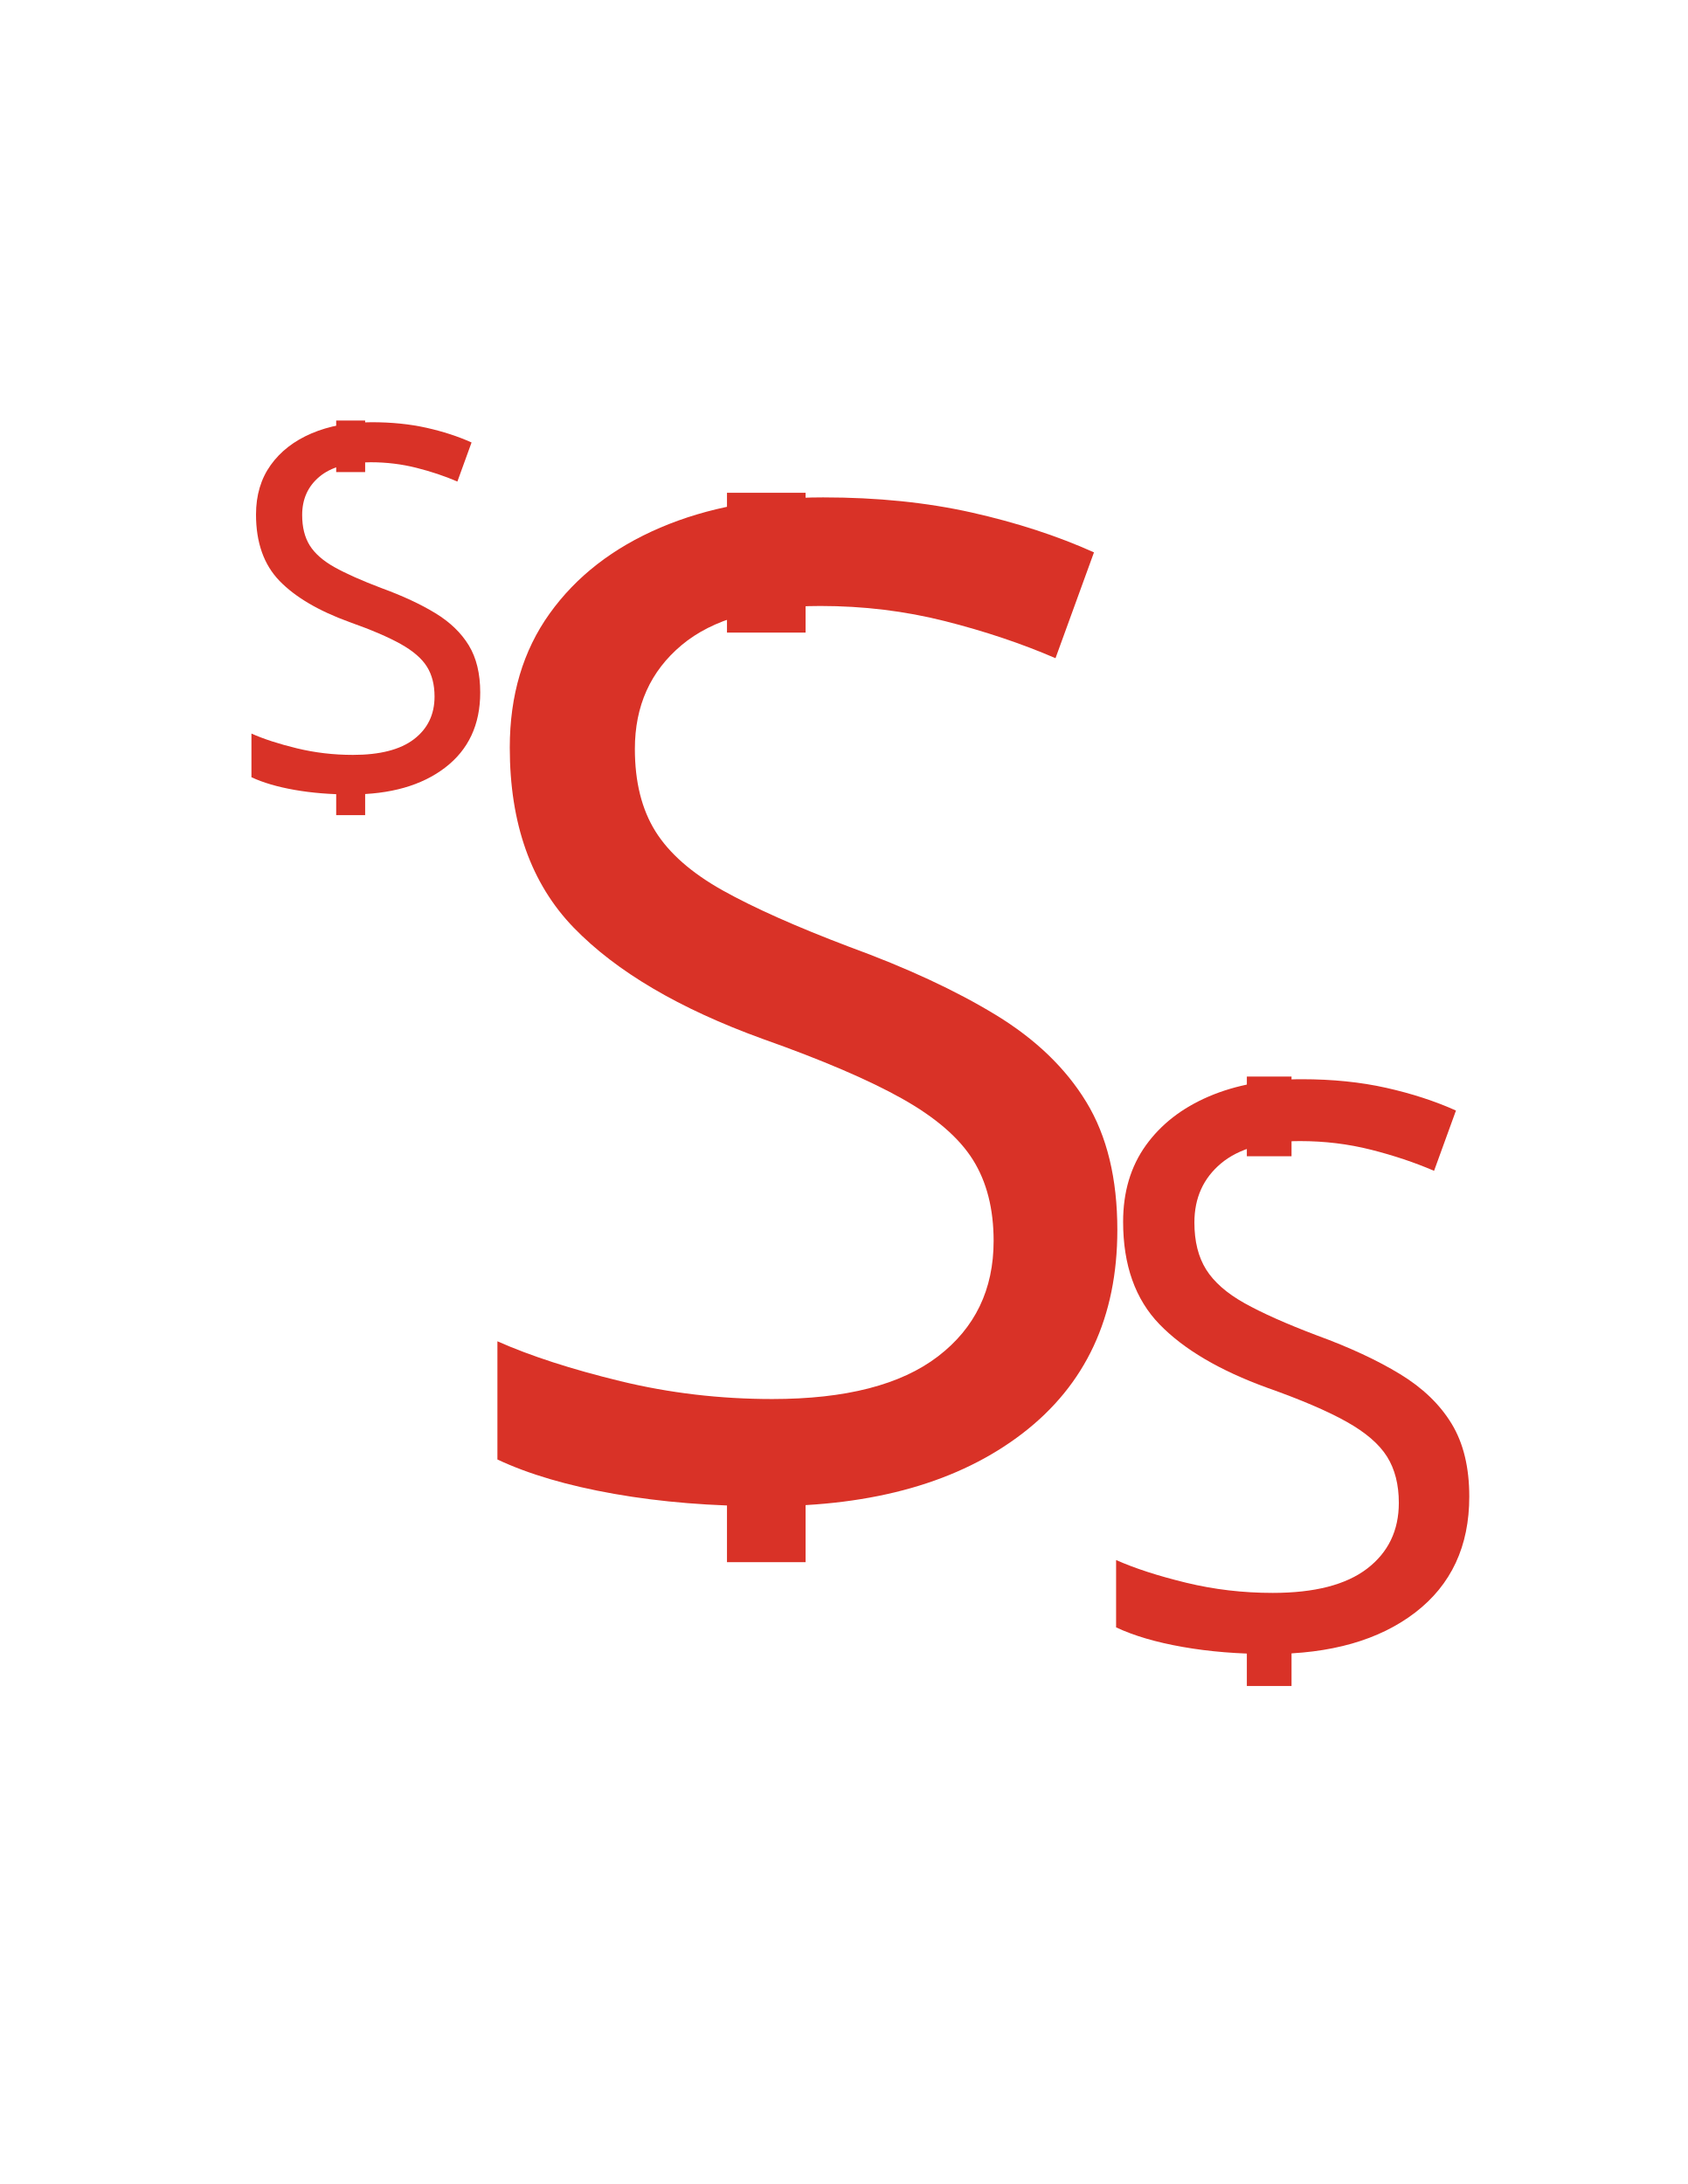
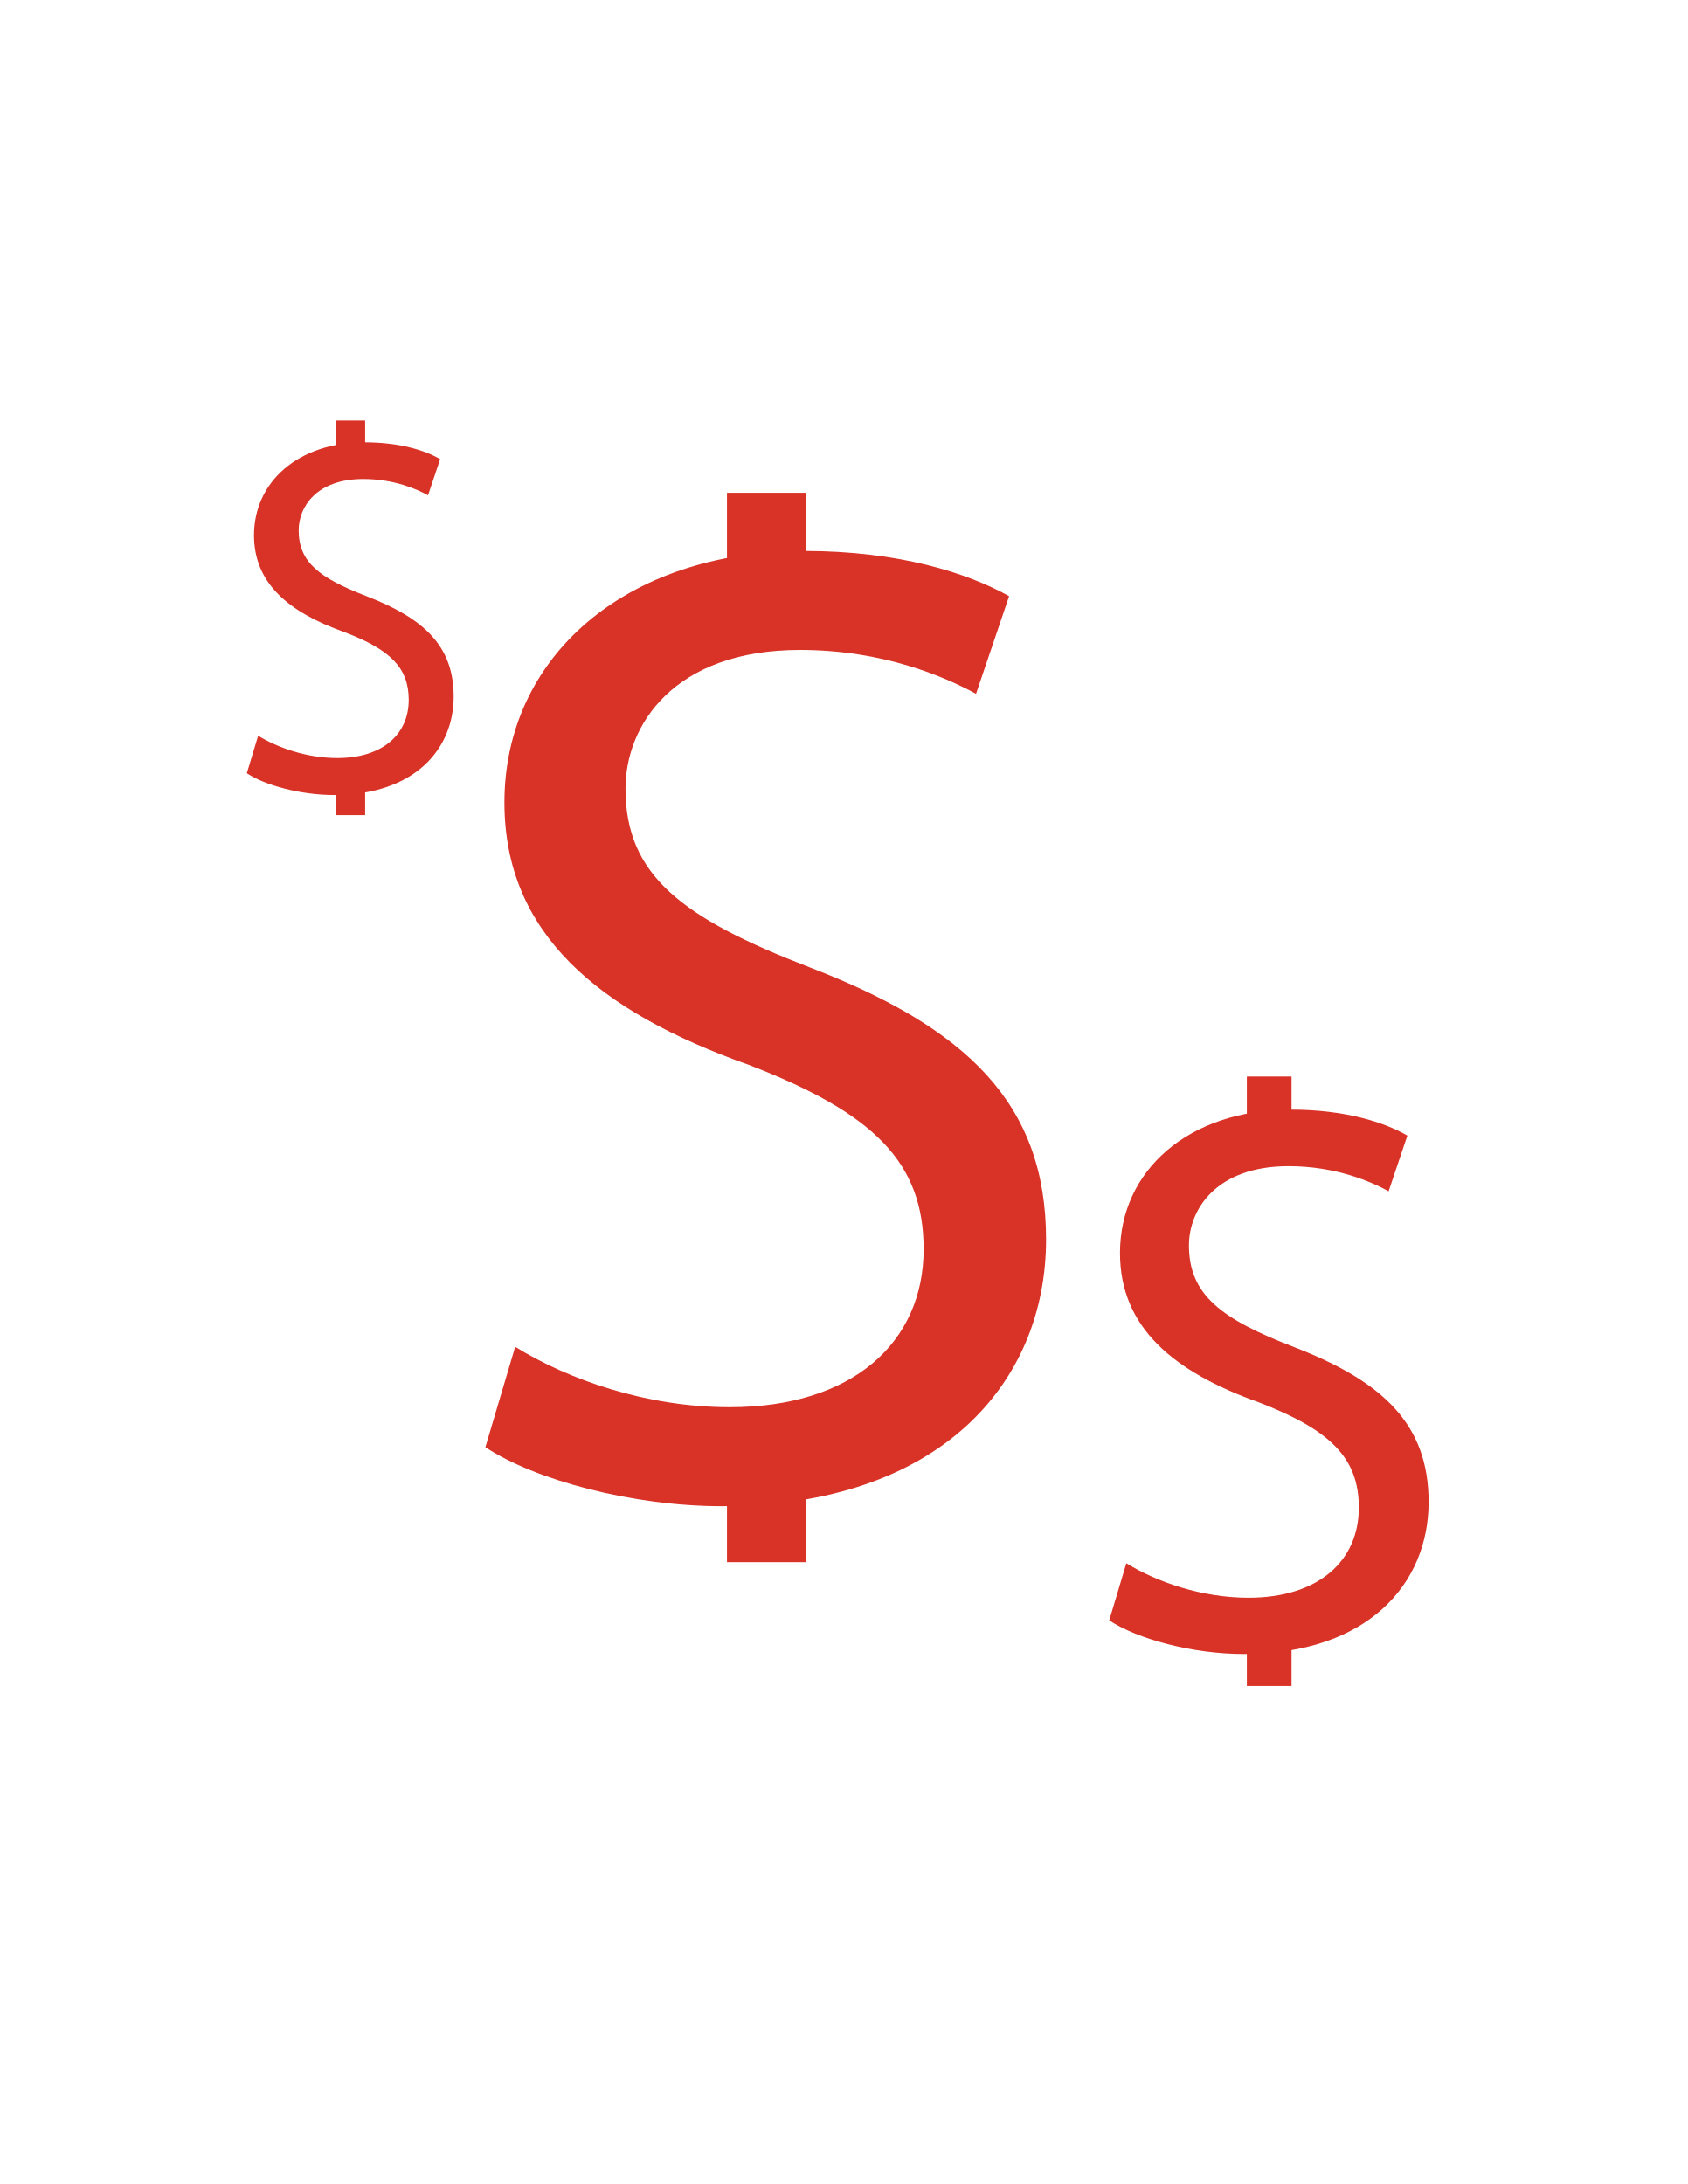
<svg xmlns="http://www.w3.org/2000/svg" version="1.1" id="Layer_1" x="0px" y="0px" viewBox="0 0 612 792" style="enable-background:new 0 0 612 792;" xml:space="preserve">
  <style type="text/css">
- 	.st0{fill:#D93227;}
- 	.st1{font-family:'MyriadPro-Regular';}
- 	.st2{font-size:498.424px;}
- 	.st3{font-size:283.976px;}
- 	.st4{font-size:183.906px;}
+ 	.st0{enable-background:new    ;}
+ 	.st1{fill:#D93227;}
</style>
  <g>
    <g>
-       <text transform="matrix(1 0 0 1 154.9356 541.2316)" class="st0 st1 st2">S</text>
-       <rect x="263.6" y="178.7" class="st0" width="28.5" height="50.7" />
-       <rect x="263.6" y="515.8" class="st0" width="28.5" height="50.7" />
+       <g class="st0">
+         <path class="st1" d="M186.8,488.4c19.4,12,47.8,21.9,77.8,21.9c44.4,0,70.3-23.4,70.3-57.3c0-31.4-17.9-49.3-63.3-66.8     c-54.8-19.4-88.7-47.8-88.7-95.2c0-52.3,43.4-91.2,108.7-91.2c34.4,0,59.3,8,74.3,16.4l-12,35.4c-11-6-33.4-15.9-63.8-15.9     c-45.9,0-63.3,27.4-63.3,50.3c0,31.4,20.4,46.9,66.8,64.8c56.8,21.9,85.7,49.3,85.7,98.7c0,51.8-38.4,96.7-117.6,96.7     c-32.4,0-67.8-9.5-85.7-21.4L186.8,488.4z" />
+       </g>
+       <rect x="263.6" y="178.7" class="st1" width="28.5" height="50.7" />
+       <rect x="263.6" y="515.8" class="st1" width="28.5" height="50.7" />
    </g>
    <g>
-       <text transform="matrix(1 0 0 1 390.2037 596.9575)" class="st0 st1 st3">S</text>
-       <rect x="452.1" y="390.4" class="st0" width="16.2" height="28.9" />
-       <rect x="452.1" y="582.5" class="st0" width="16.2" height="28.9" />
+       <g class="st0">
+         <path class="st1" d="M408.4,566.9c11.1,6.8,27.3,12.5,44.3,12.5c25.3,0,40-13.3,40-32.7c0-17.9-10.2-28.1-36.1-38.1     c-31.2-11.1-50.5-27.3-50.5-54.2c0-29.8,24.7-52,61.9-52c19.6,0,33.8,4.5,42.3,9.4l-6.8,20.2c-6.2-3.4-19-9.1-36.3-9.1     c-26.1,0-36.1,15.6-36.1,28.7c0,17.9,11.6,26.7,38.1,36.9c32.4,12.5,48.8,28.1,48.8,56.2c0,29.5-21.9,55.1-67,55.1     c-18.5,0-38.6-5.4-48.8-12.2L408.4,566.9z" />
+       </g>
+       <rect x="452.1" y="390.4" class="st1" width="16.2" height="28.9" />
+       <rect x="452.1" y="582.5" class="st1" width="16.2" height="28.9" />
    </g>
    <g>
-       <text transform="matrix(1 0 0 1 81.797 286.2537)" class="st0 st1 st4">S</text>
-       <rect x="121.9" y="152.5" class="st0" width="10.5" height="18.7" />
-       <rect x="121.9" y="276.9" class="st0" width="10.5" height="18.7" />
+       <g class="st0">
+         <path class="st1" d="M93.6,266.8c7.2,4.4,17.7,8.1,28.7,8.1c16.4,0,25.9-8.6,25.9-21.1c0-11.6-6.6-18.2-23.4-24.6     c-20.2-7.2-32.7-17.7-32.7-35.1c0-19.3,16-33.7,40.1-33.7c12.7,0,21.9,2.9,27.4,6.1l-4.4,13.1c-4-2.2-12.3-5.9-23.5-5.9     c-16.9,0-23.4,10.1-23.4,18.6c0,11.6,7.5,17.3,24.6,23.9c21,8.1,31.6,18.2,31.6,36.4c0,19.1-14.2,35.7-43.4,35.7     c-12,0-25-3.5-31.6-7.9L93.6,266.8z" />
+       </g>
+       <rect x="121.9" y="152.5" class="st1" width="10.5" height="18.7" />
+       <rect x="121.9" y="276.9" class="st1" width="10.5" height="18.7" />
    </g>
  </g>
</svg>
